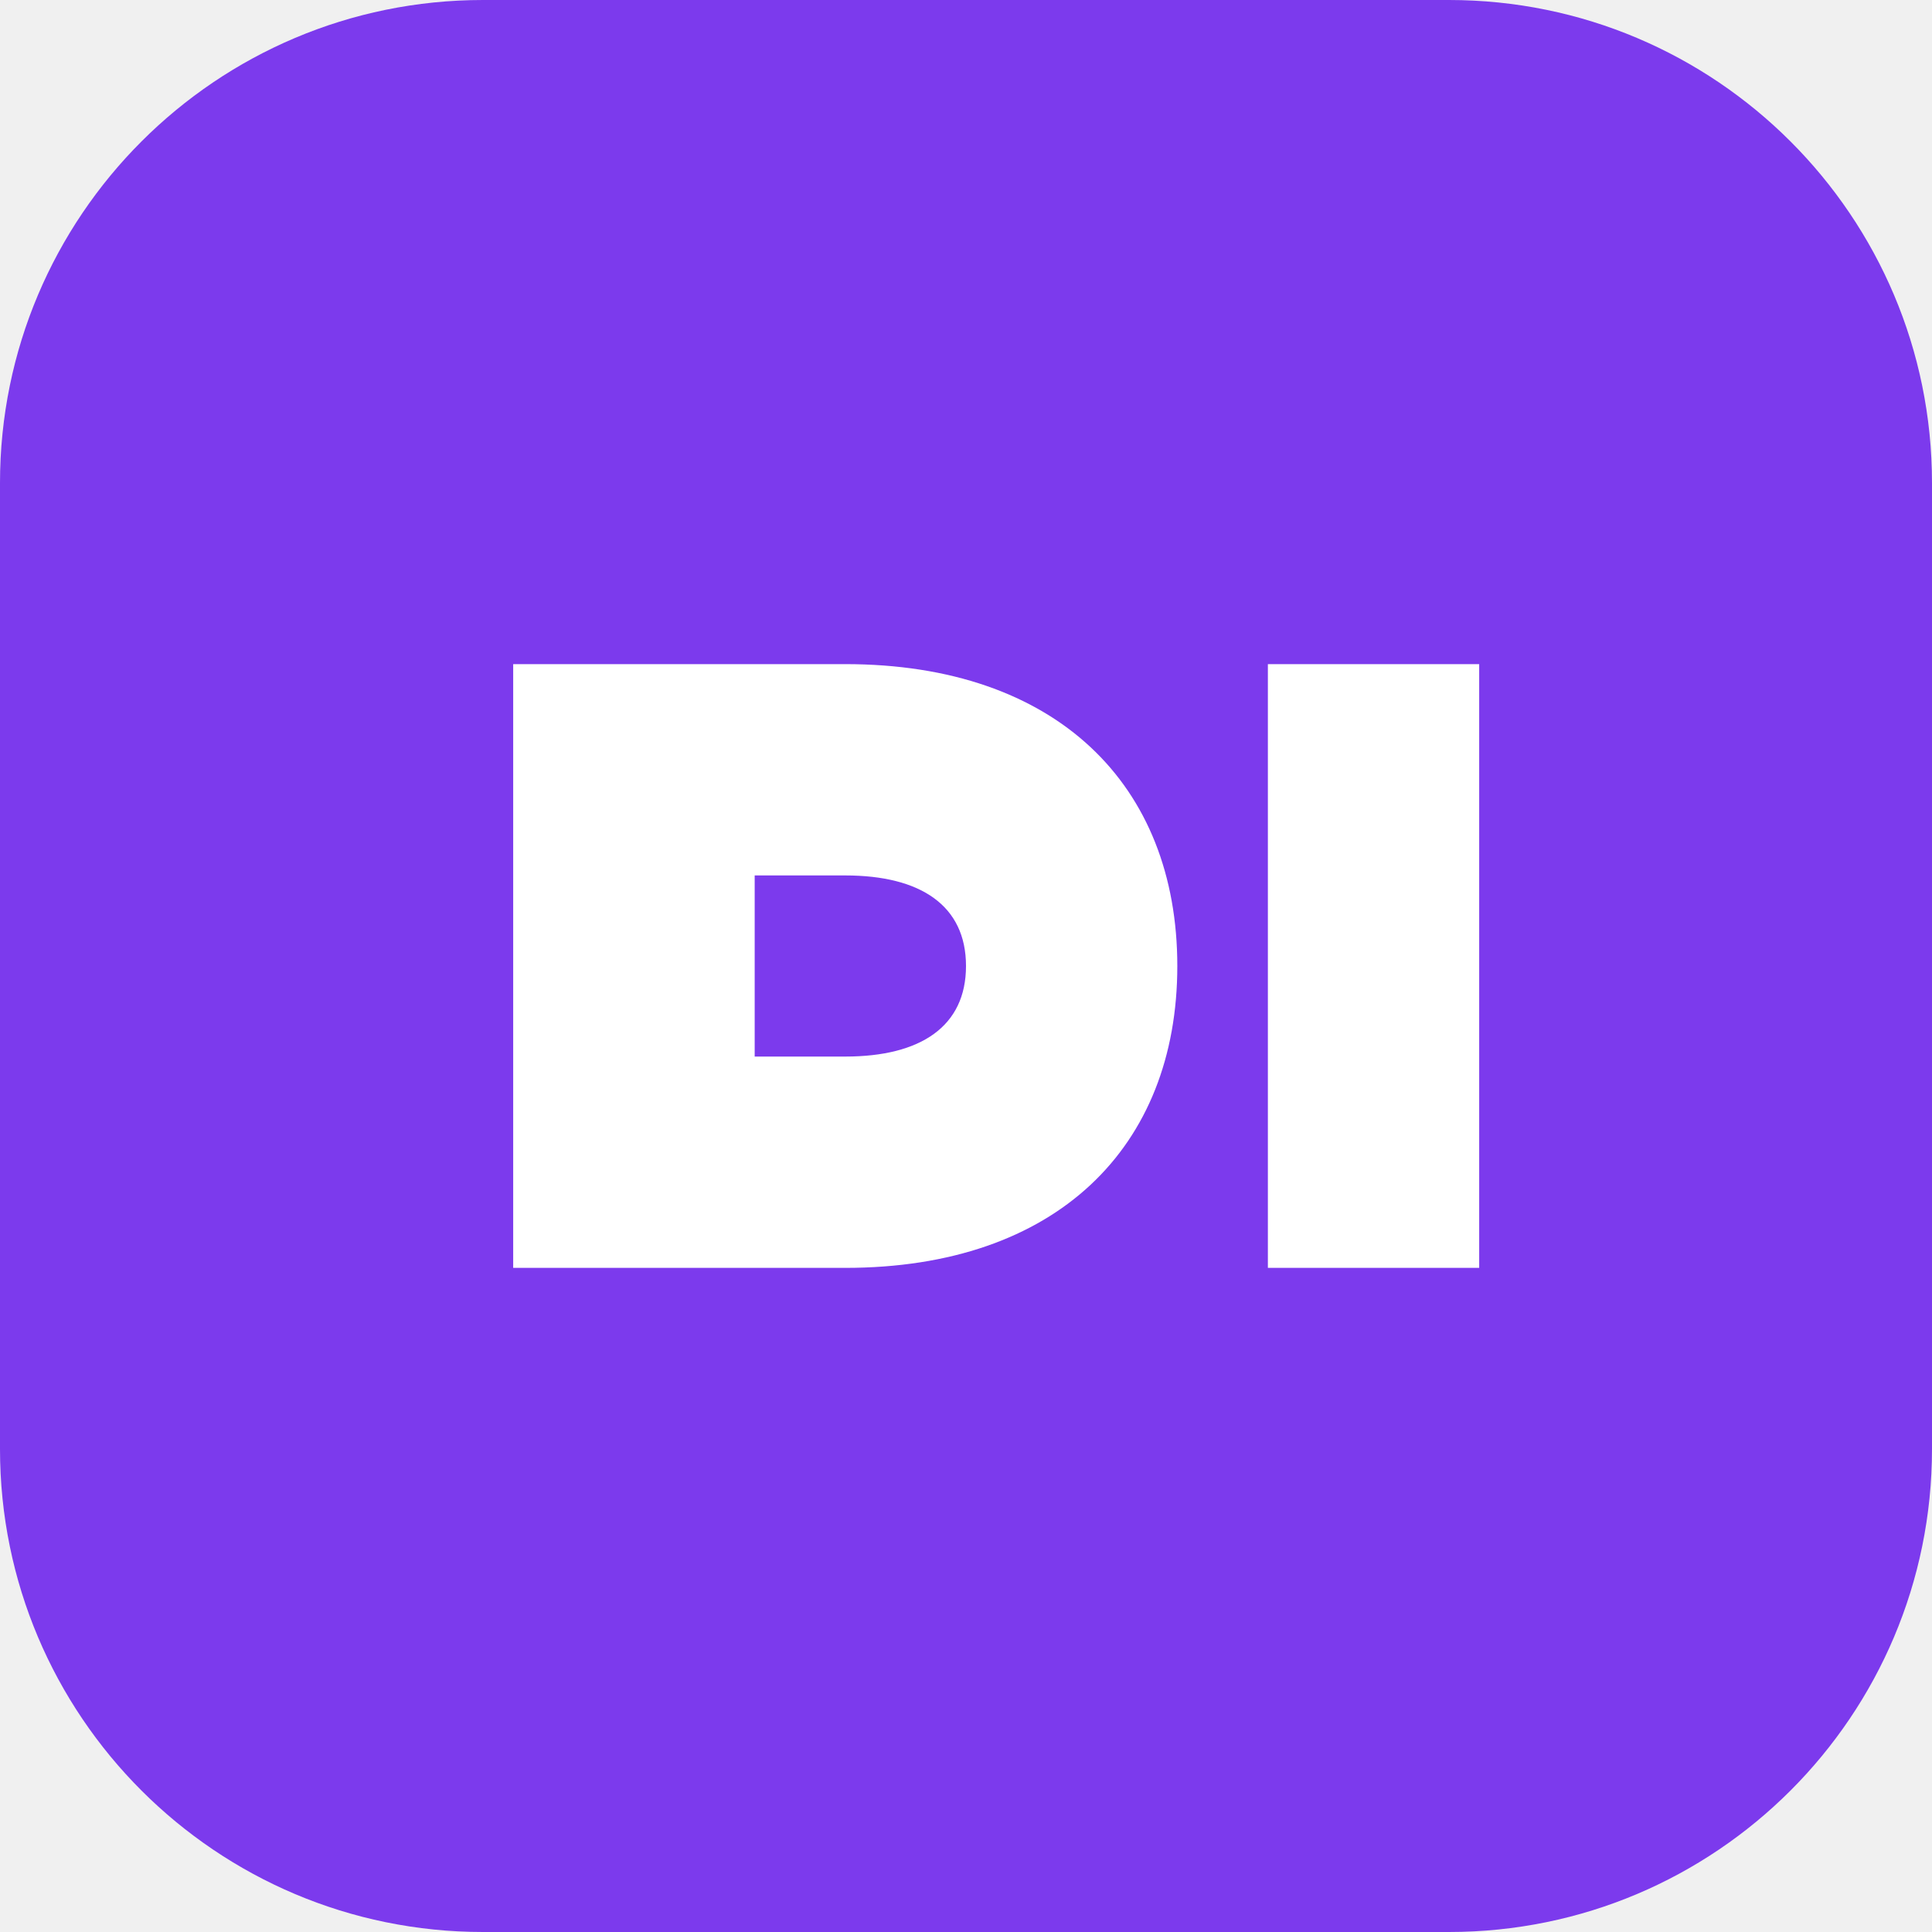
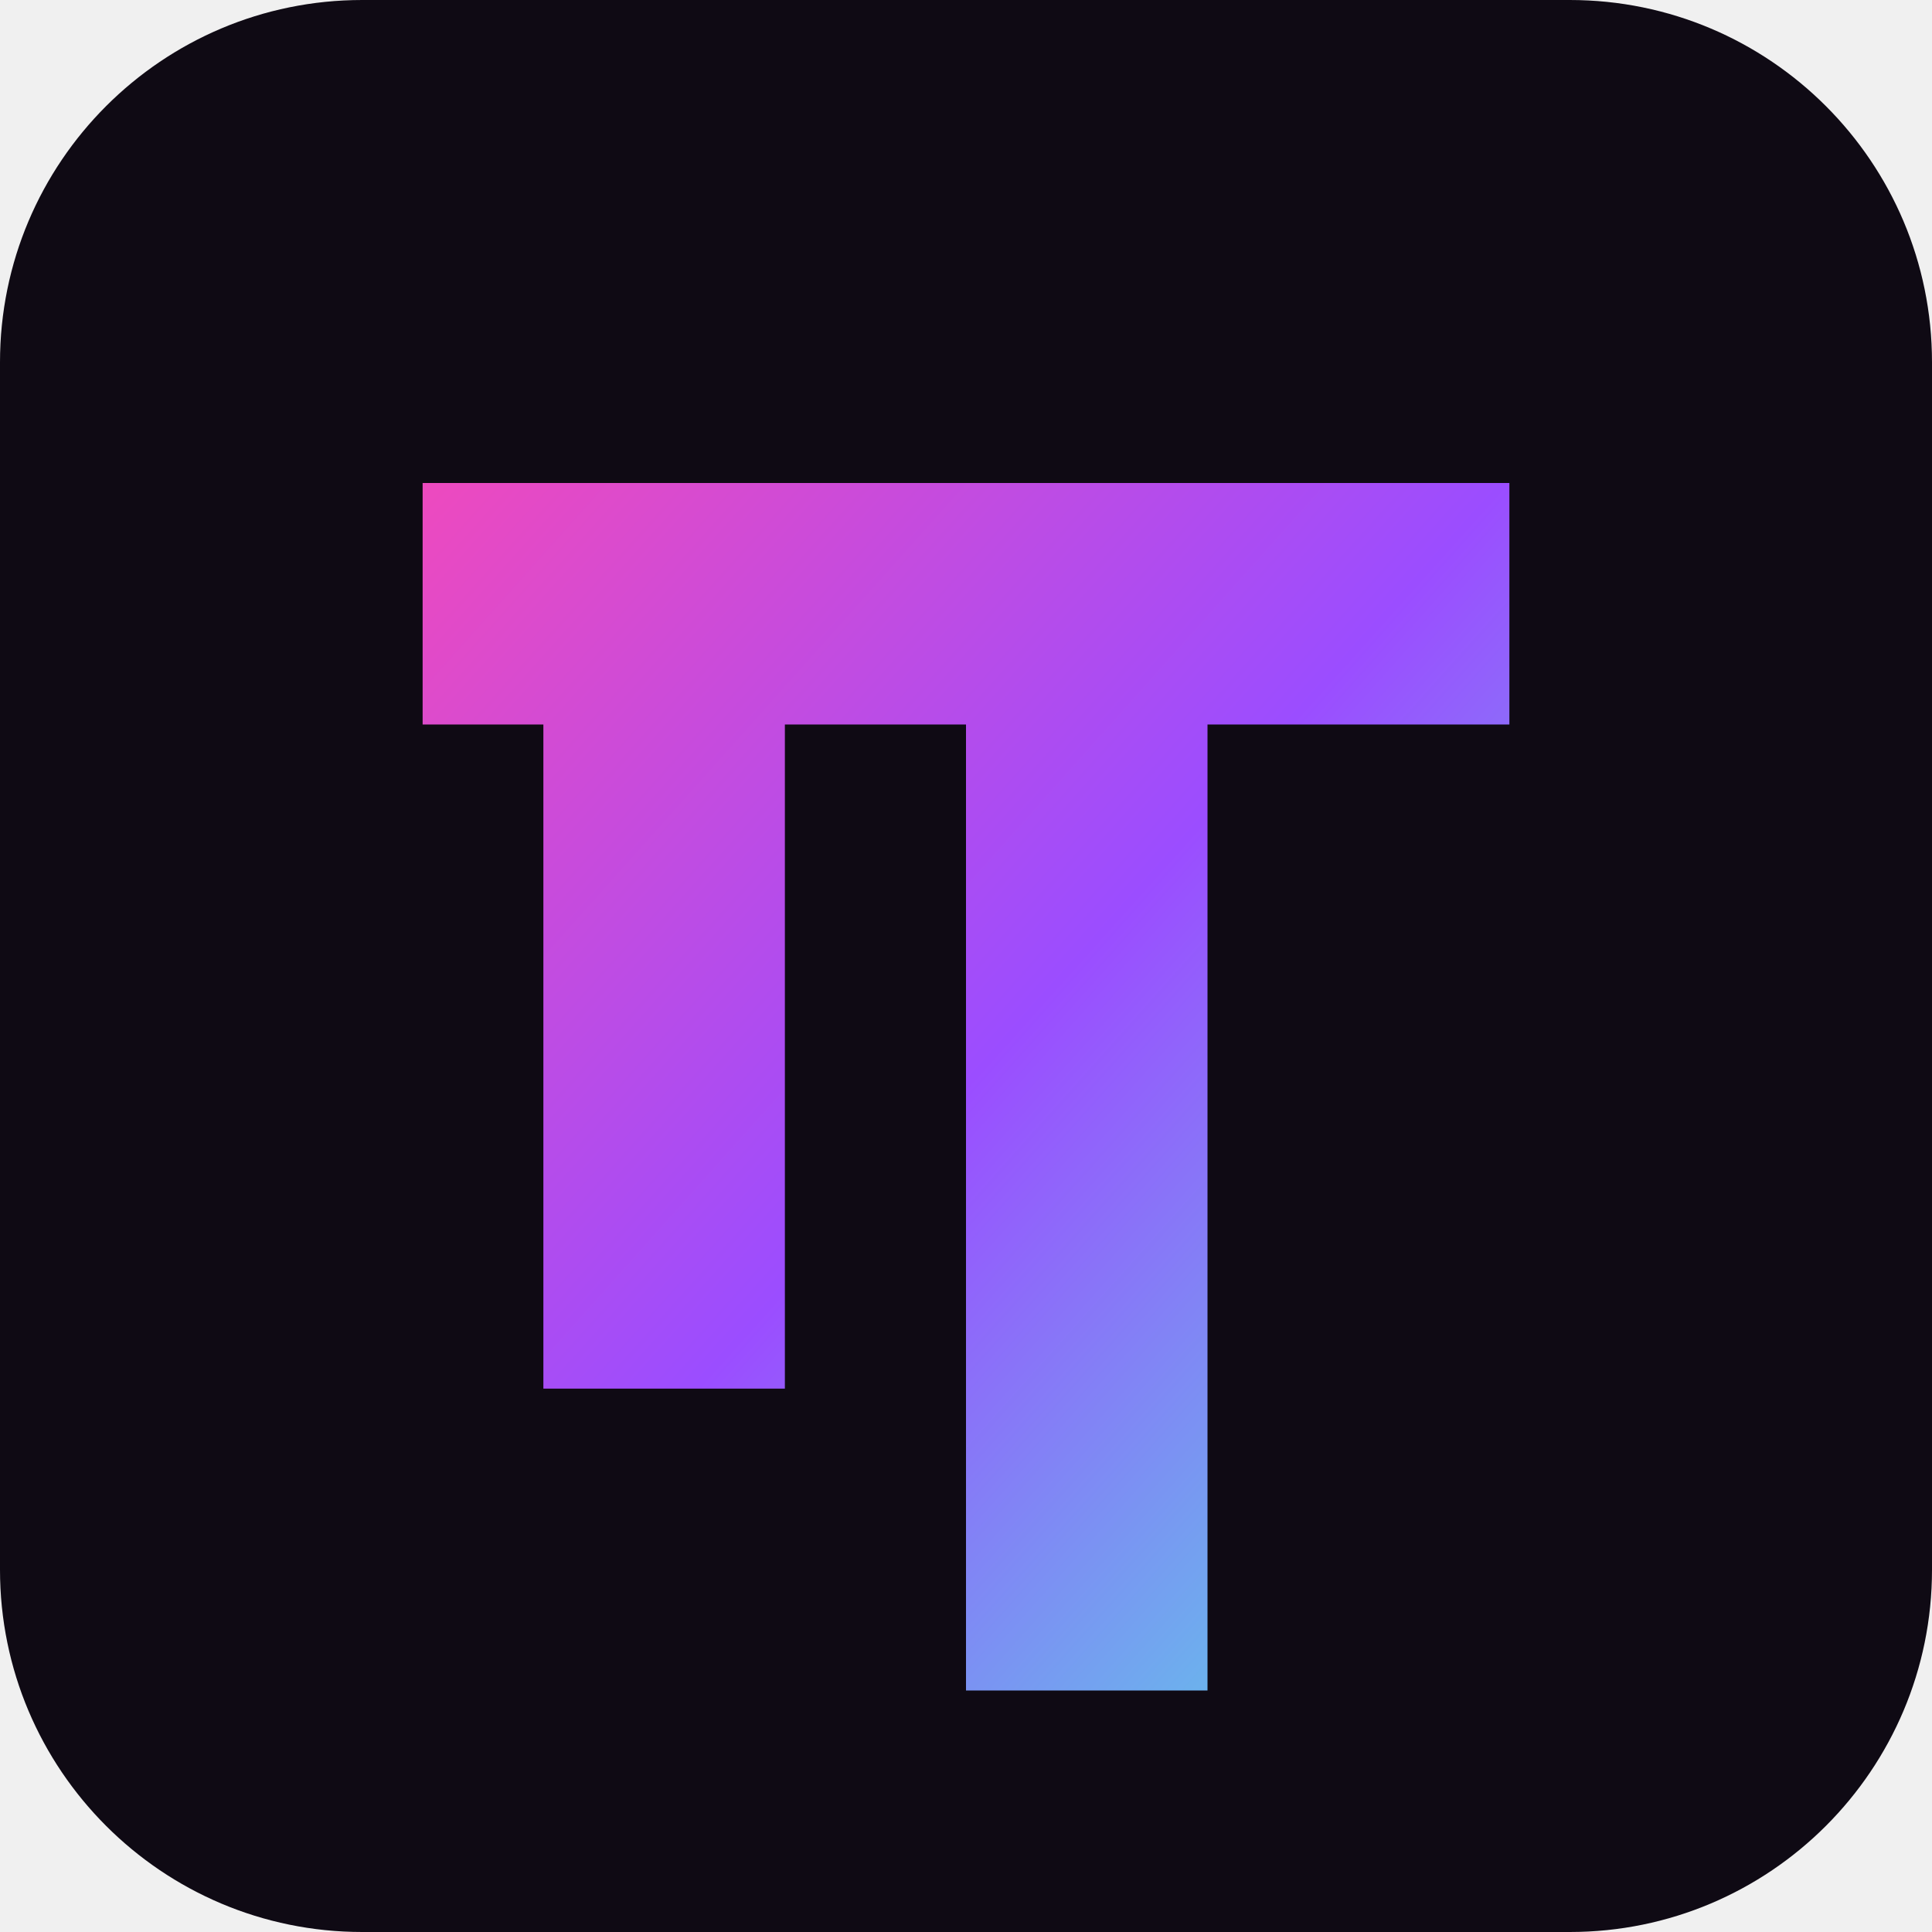
- <svg xmlns="http://www.w3.org/2000/svg" viewBox="0 0 64 64" role="img" aria-label="OMP">
-   <rect width="64" height="64" rx="16" fill="#7c3aed" />
-   <path d="M17 42V22h11c7 0 11 4 11 10s-4 10-11 10H17Zm8-7h3c2.5 0 4-1 4-3s-1.5-3-4-3h-3v6Zm17 7V22h7v20h-7Z" fill="#fff" />
+ <svg xmlns="http://www.w3.org/2000/svg" viewBox="0 0 64 64" role="img" aria-label="omp">
+   <defs>
+     <linearGradient id="g" x1="0" y1="0" x2="1" y2="1">
+       <stop offset="0" stop-color="#ed4abf" />
+       <stop offset=".5" stop-color="#9b4dff" />
+       <stop offset="1" stop-color="#5ad8e6" />
+     </linearGradient>
+   </defs>
+   <rect width="64" height="64" rx="12" fill="#0f0a14" />
+   <path fill="url(#g)" d="M14 16h36v8H40v32h-8V24h-6v22h-8V24h-4z" />
</svg>
